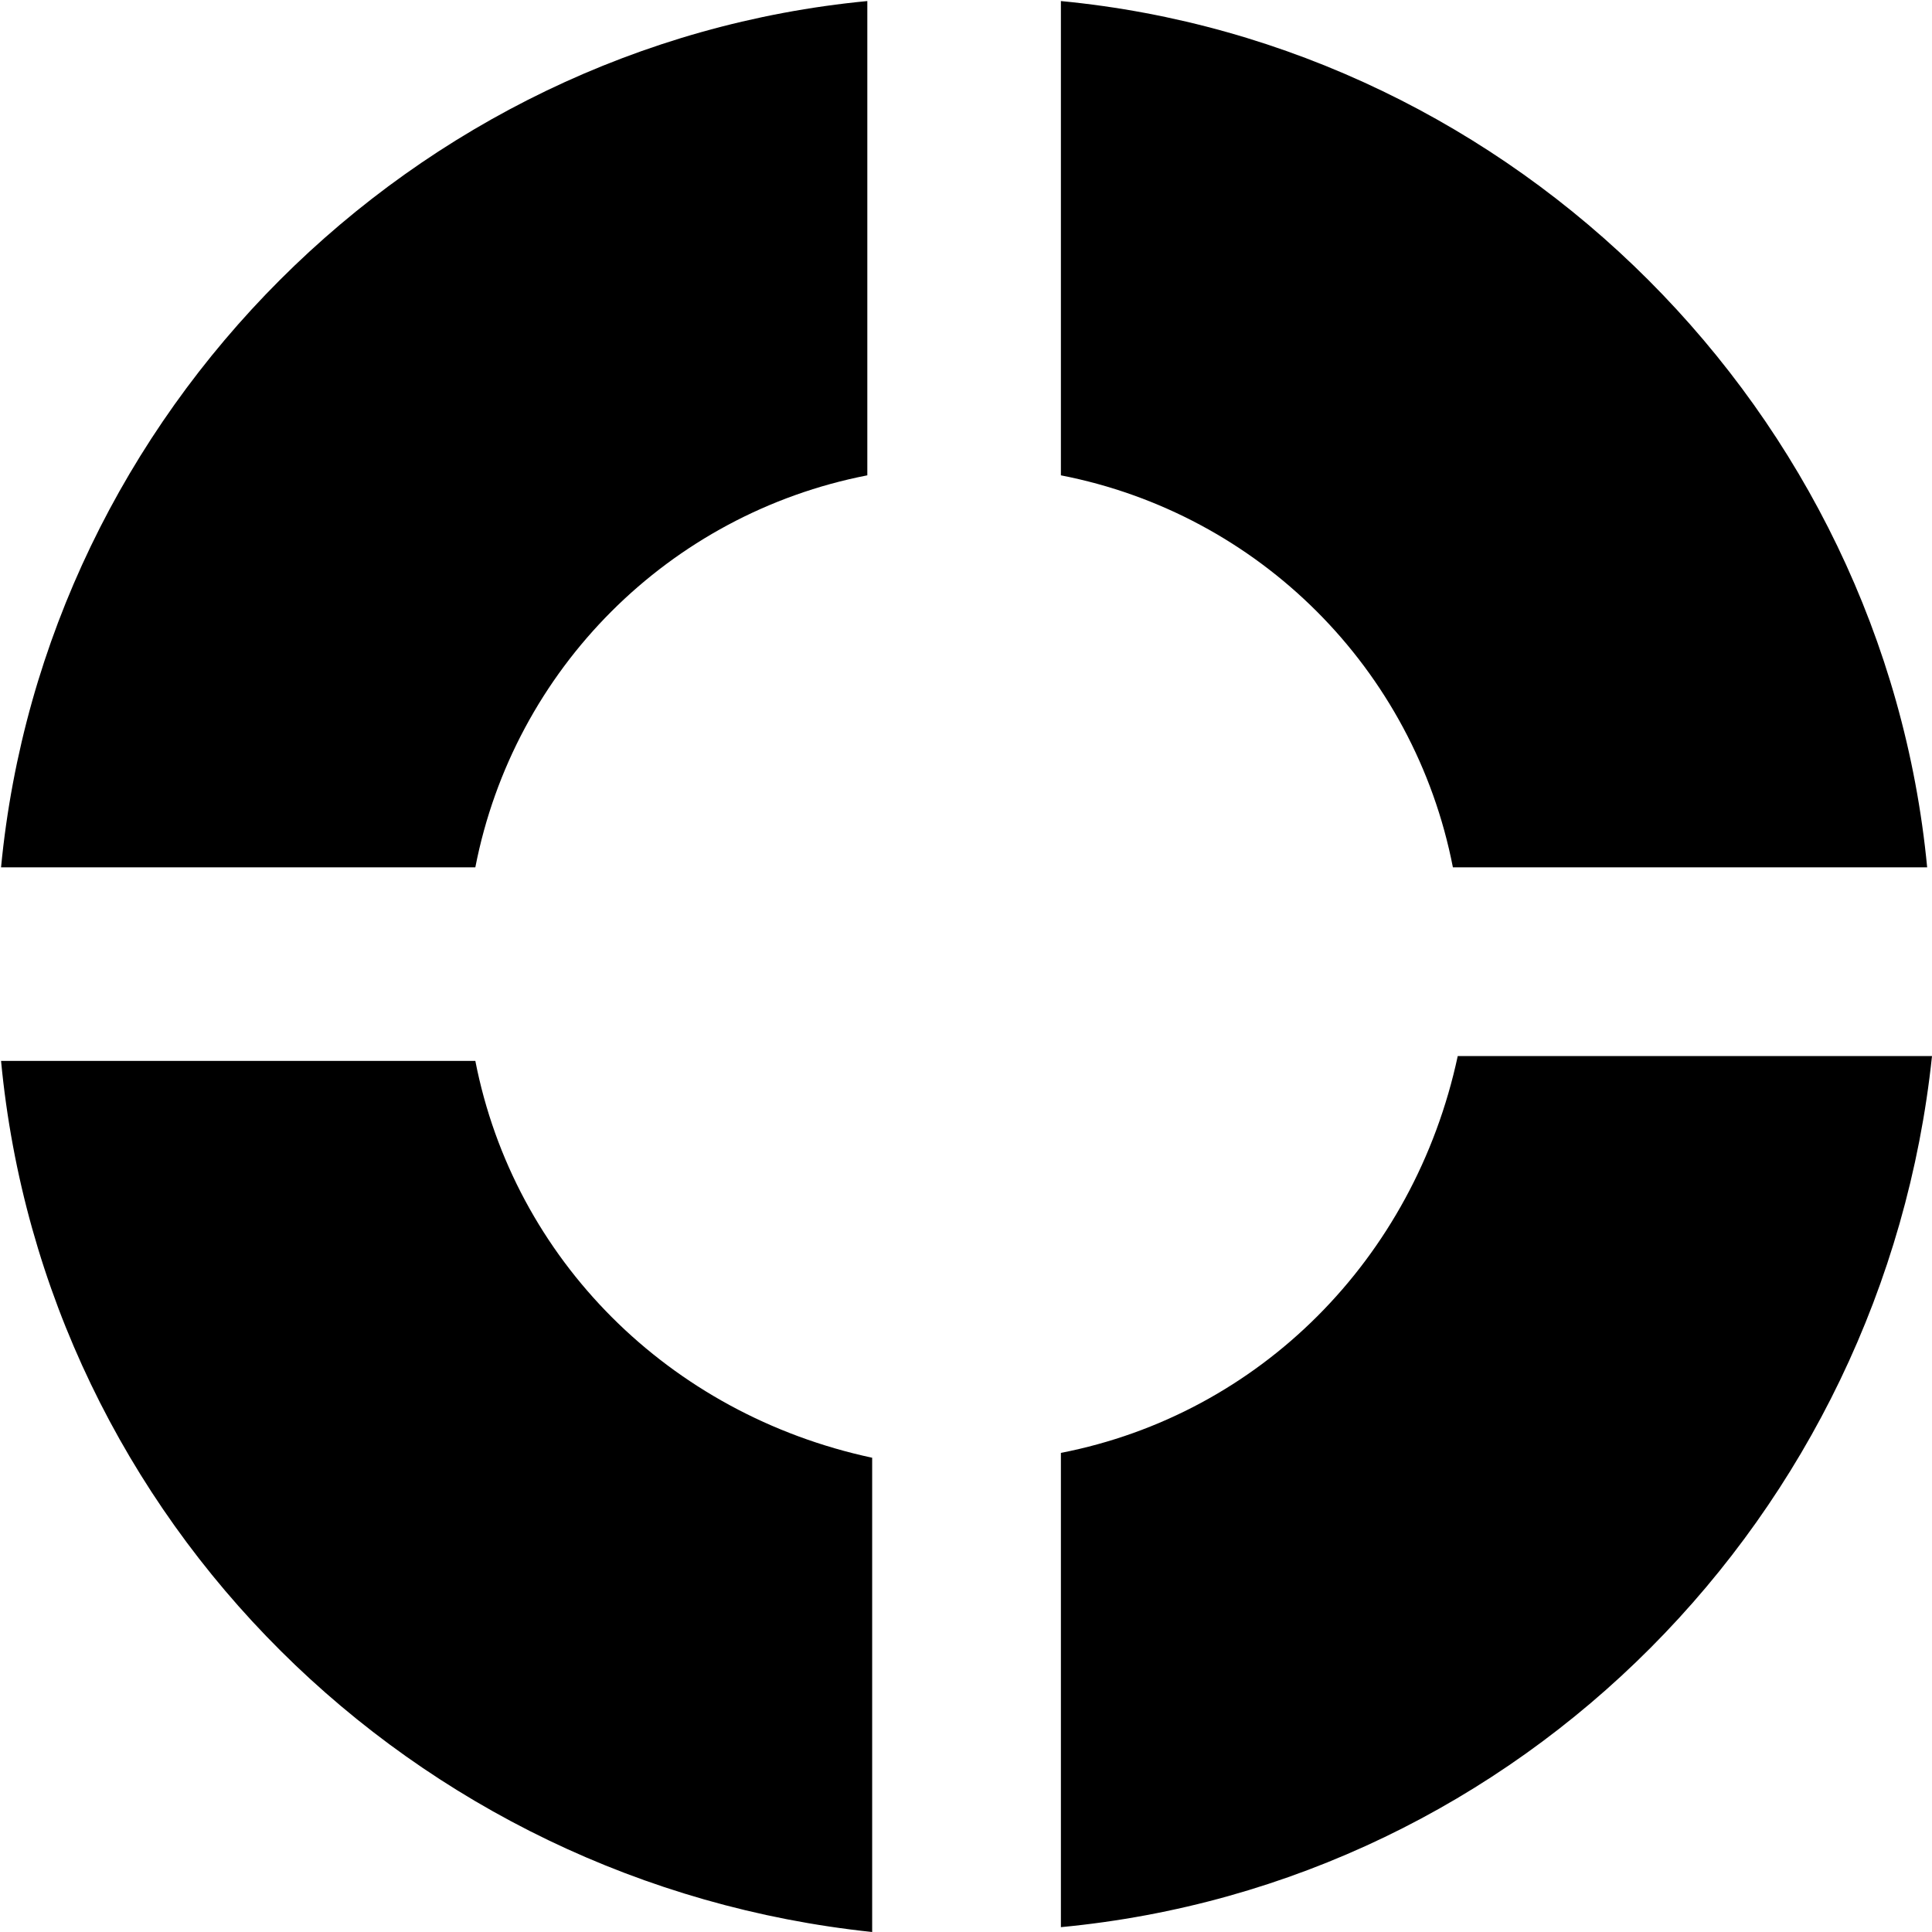
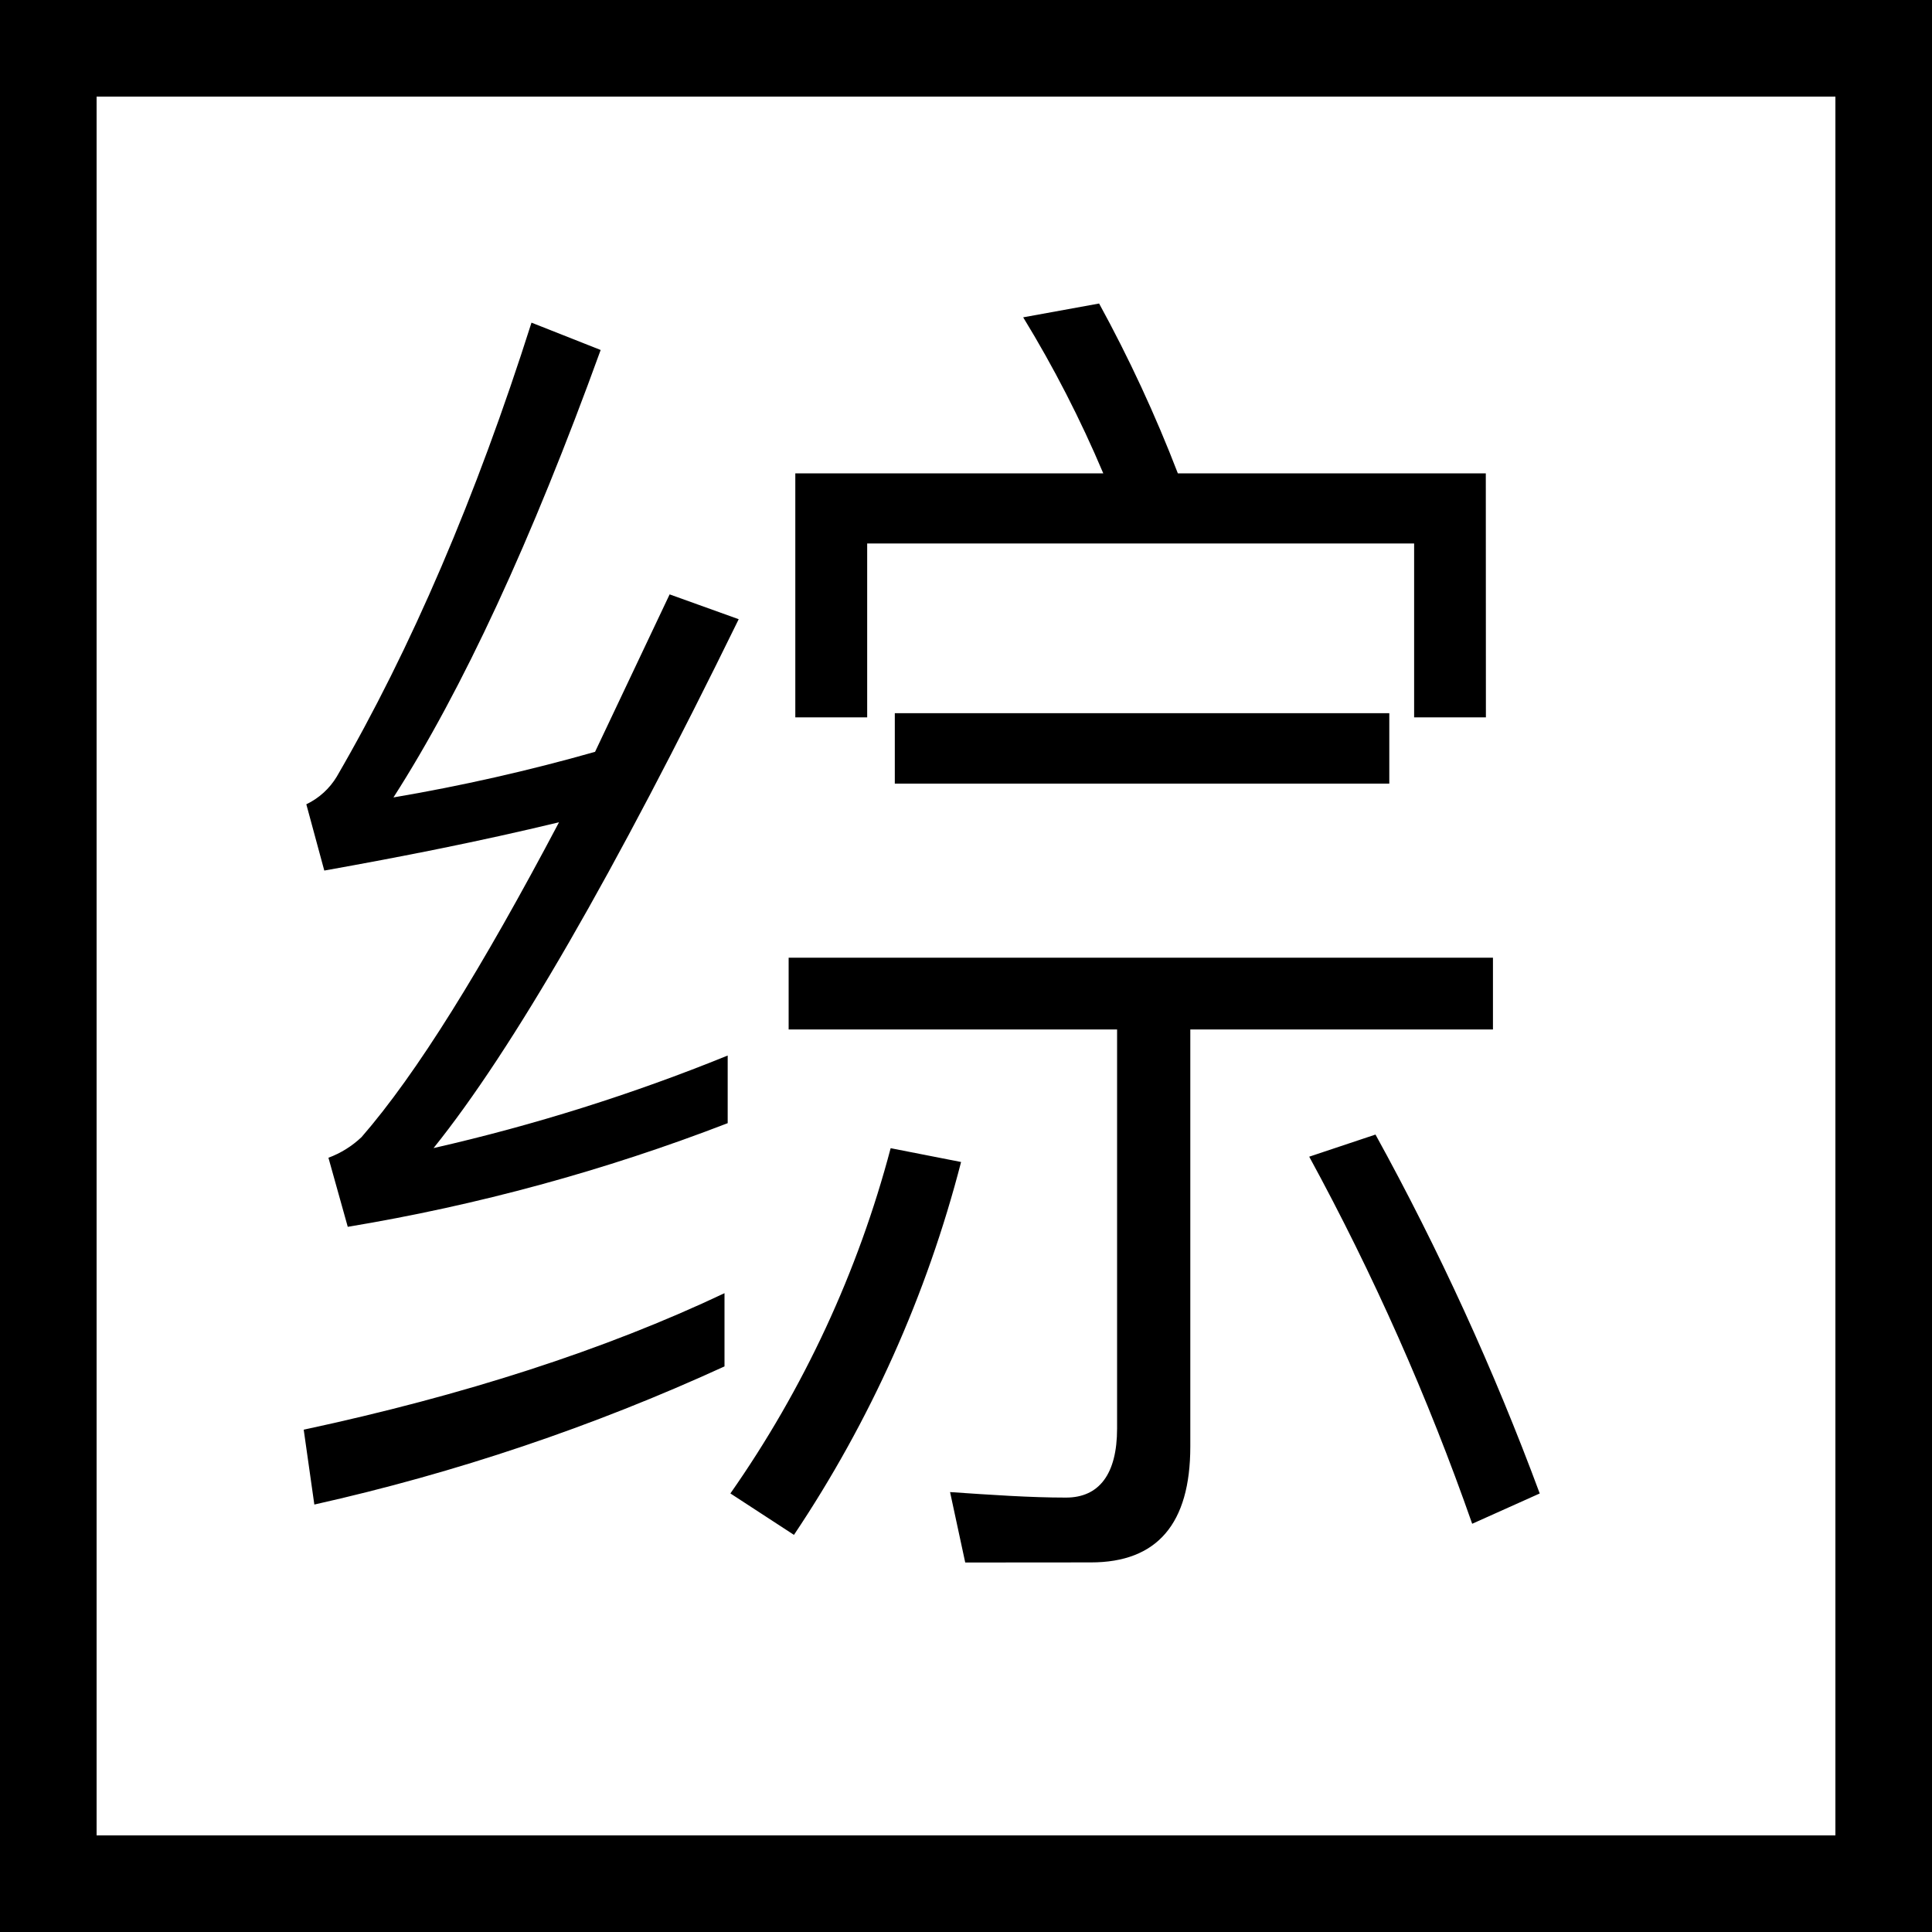
- <svg xmlns="http://www.w3.org/2000/svg" width="128" height="128">
-   <path d="M96.258 57.462h31.421C124.794 27.323 100.426 2.956 70.287.07v31.422a32.856 32.856 0 0 1 25.971 25.97zm-38.796-25.97V.07C27.323 2.956 2.956 27.323.07 57.462h31.422a32.856 32.856 0 0 1 25.97-25.97zm12.825 64.766v31.421c30.46-2.885 54.507-27.253 57.713-57.712H96.579c-2.886 13.466-13.146 23.726-26.292 26.291zM31.492 70.287H.07c2.886 30.46 27.253 54.507 57.713 57.713V96.579c-13.466-2.886-23.726-13.146-26.291-26.292z" />
+ <svg xmlns="http://www.w3.org/2000/svg" t="1574495416527" class="icon" viewBox="0 0 1024 1024" version="1.1" p-id="97987" width="200" height="200">
+   <defs>
+     <style type="text/css" />
+   </defs>
+   <path d="M0 1024V0h1024v1024zM972.8 51.2H51.2v921.6h921.6z" p-id="97988" />
+   <path d="M384 724.224a1096.397 1096.397 0 0 1-217.395 73.216l-5.632-39.68C245.76 739.584 320.563 715.469 384 685.414zM318.362 185.498q-54.938 151.552-109.824 237.158a1010.534 1010.534 0 0 0 106.854-24.166l39.526-83.456 36.608 13.158q-98.816 202.035-161.741 280.32a1011.149 1011.149 0 0 0 155.904-49.05v35.84A1024 1024 0 0 1 184.32 650.24l-10.24-36.608a51.61 51.61 0 0 0 17.562-10.957c29.286-33.69 63.693-89.293 104.653-166.861-42.445 10.24-83.456 18.278-124.416 25.6l-9.523-35.123a37.939 37.939 0 0 0 16.128-14.643c39.526-68.045 73.933-148.48 103.219-240.64z m191.027 430.387a643.789 643.789 0 0 1-88.576 197.632l-33.69-21.965a574.669 574.669 0 0 0 84.941-182.989z m2.202 212.275l-8.038-37.325c21.965 1.485 42.445 2.918 61.44 2.918 17.562 0 27.085-12.442 27.085-36.608v-211.507h-174.08v-38.042h373.299v38.042h-160.41v221.03q0 61.44-52.685 61.44z m275.968-447.949h-38.042v-92.16H459.622v92.16h-38.093V250.88h163.226a623.053 623.053 0 0 0-42.445-82.688l40.243-7.322A743.987 743.987 0 0 1 624.282 250.88h163.226z m-51.2-2.202v37.325H474.266v-37.325z m79.77 413.542l-35.84 16.077a1313.434 1313.434 0 0 0-86.374-194.56l35.123-11.725a1409.741 1409.741 0 0 1 87.04 190.208z" p-id="97989" />
</svg>
